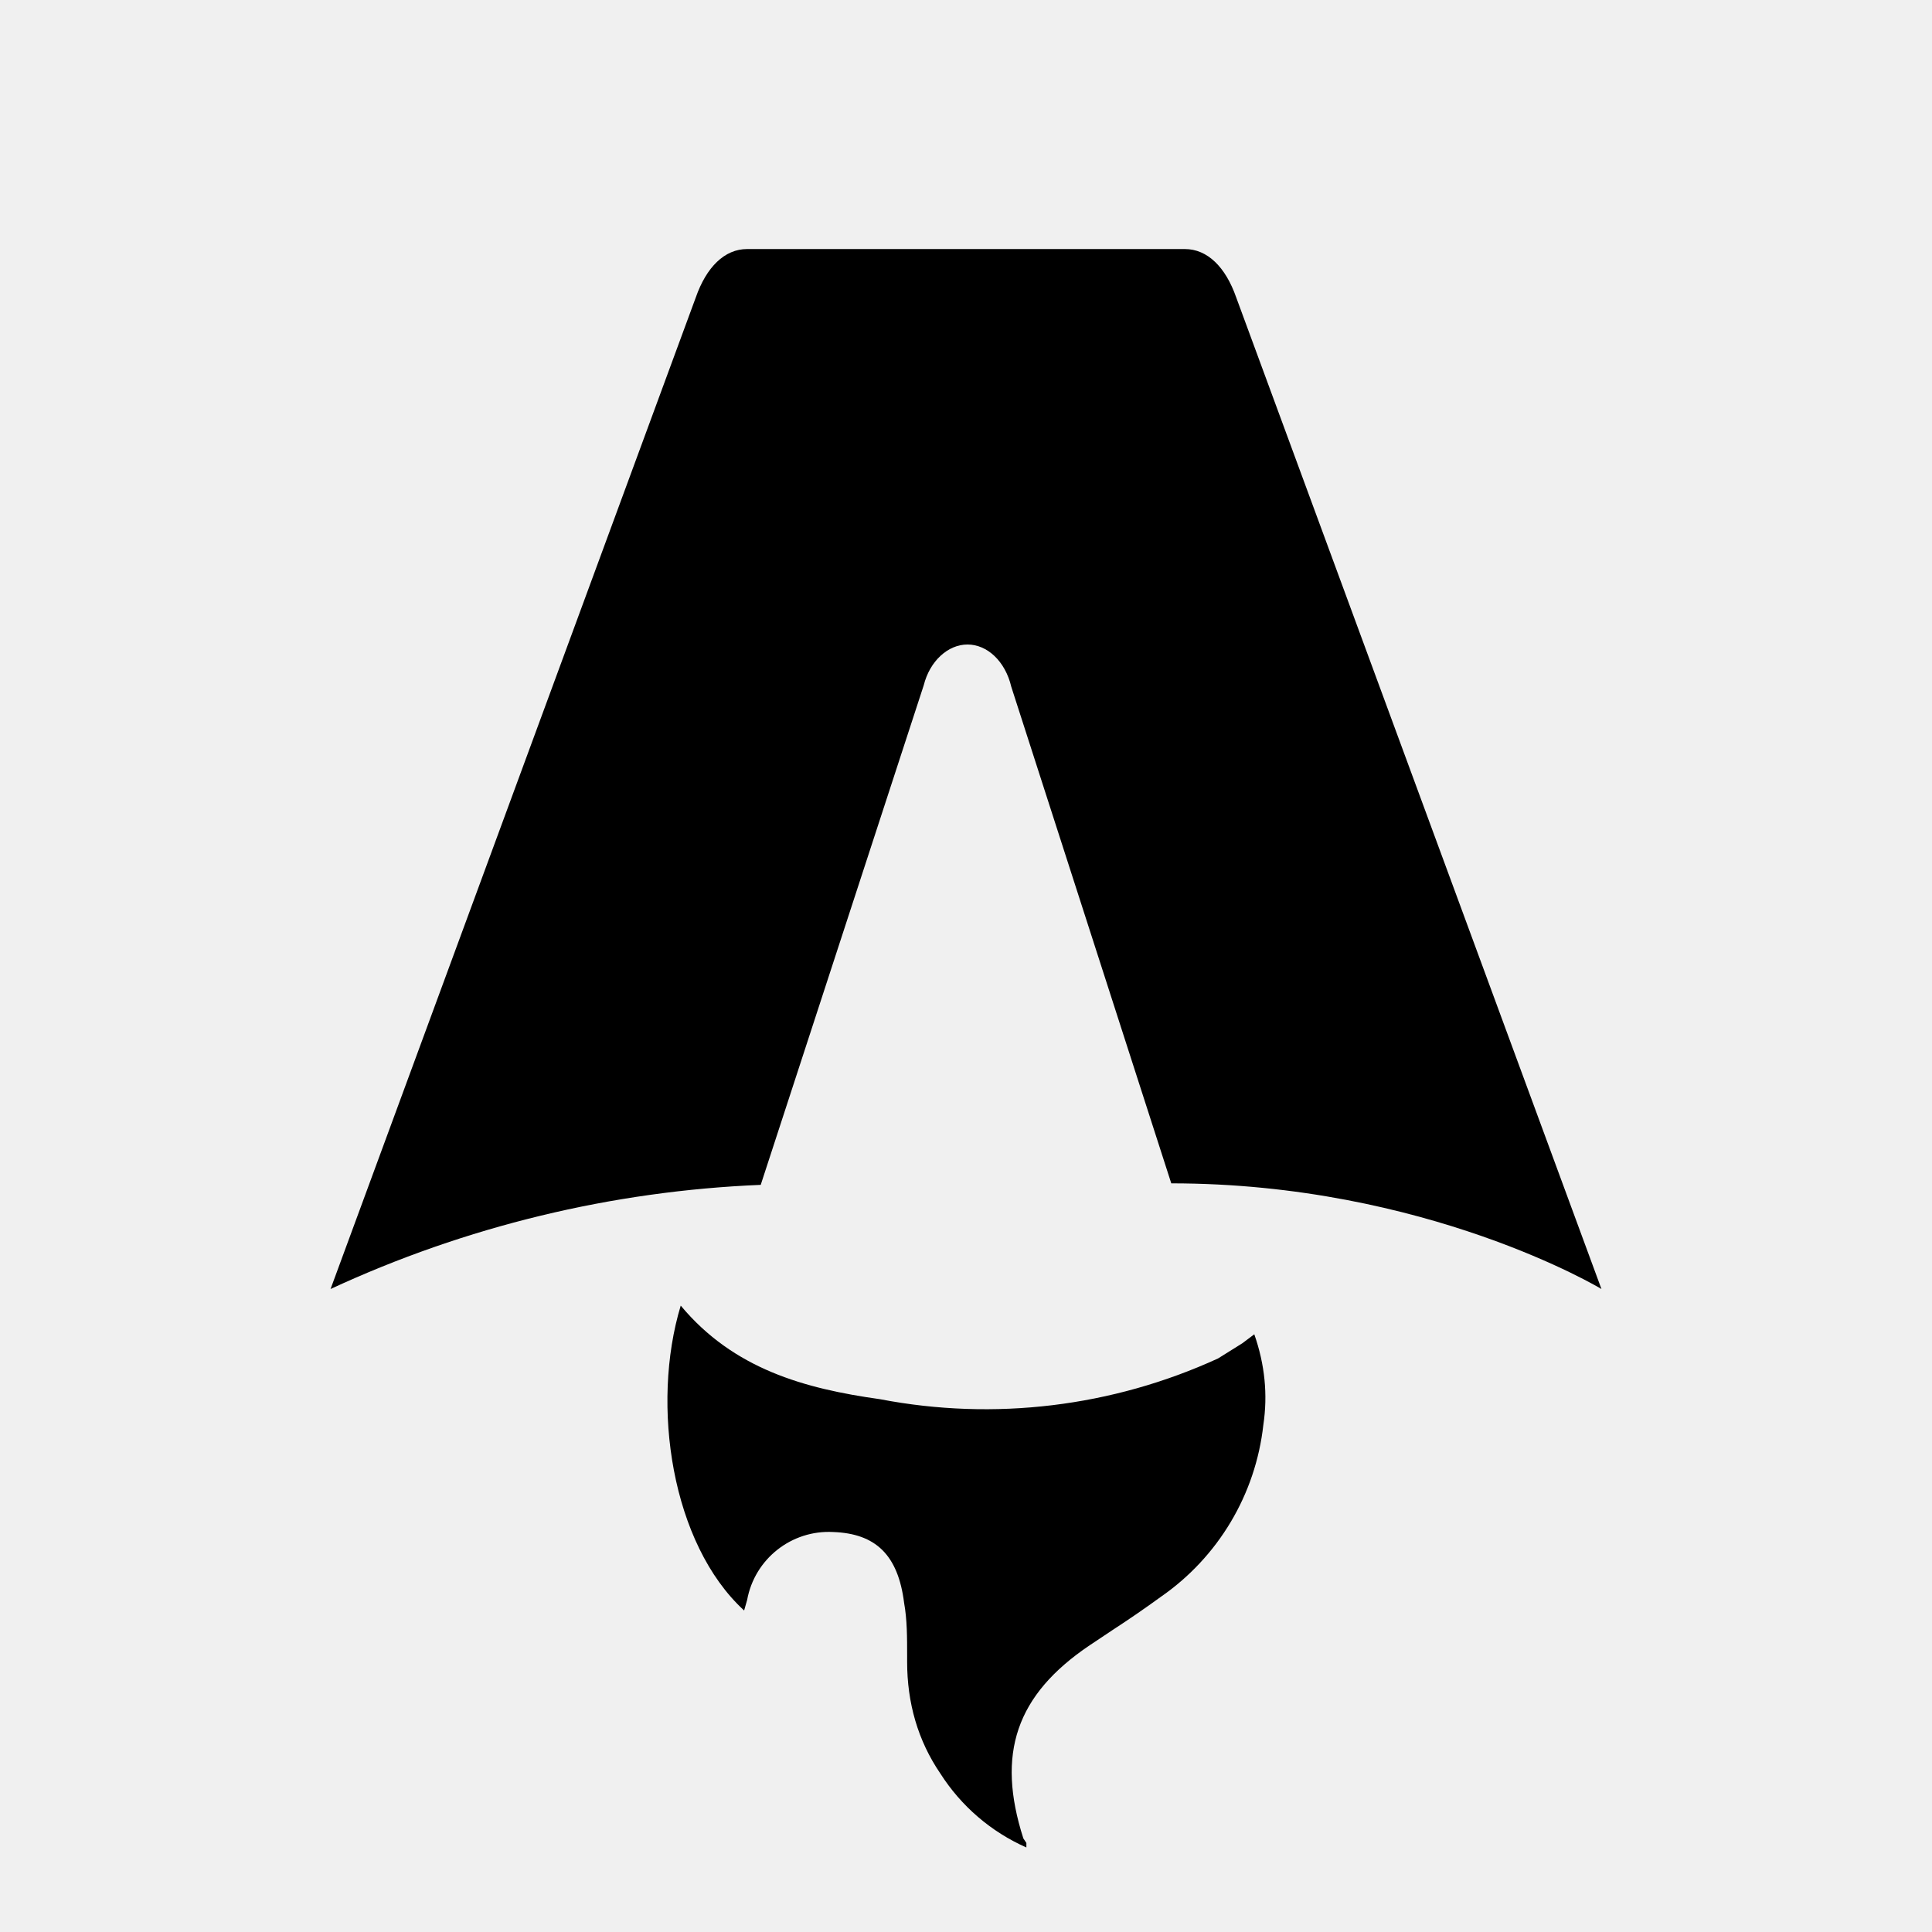
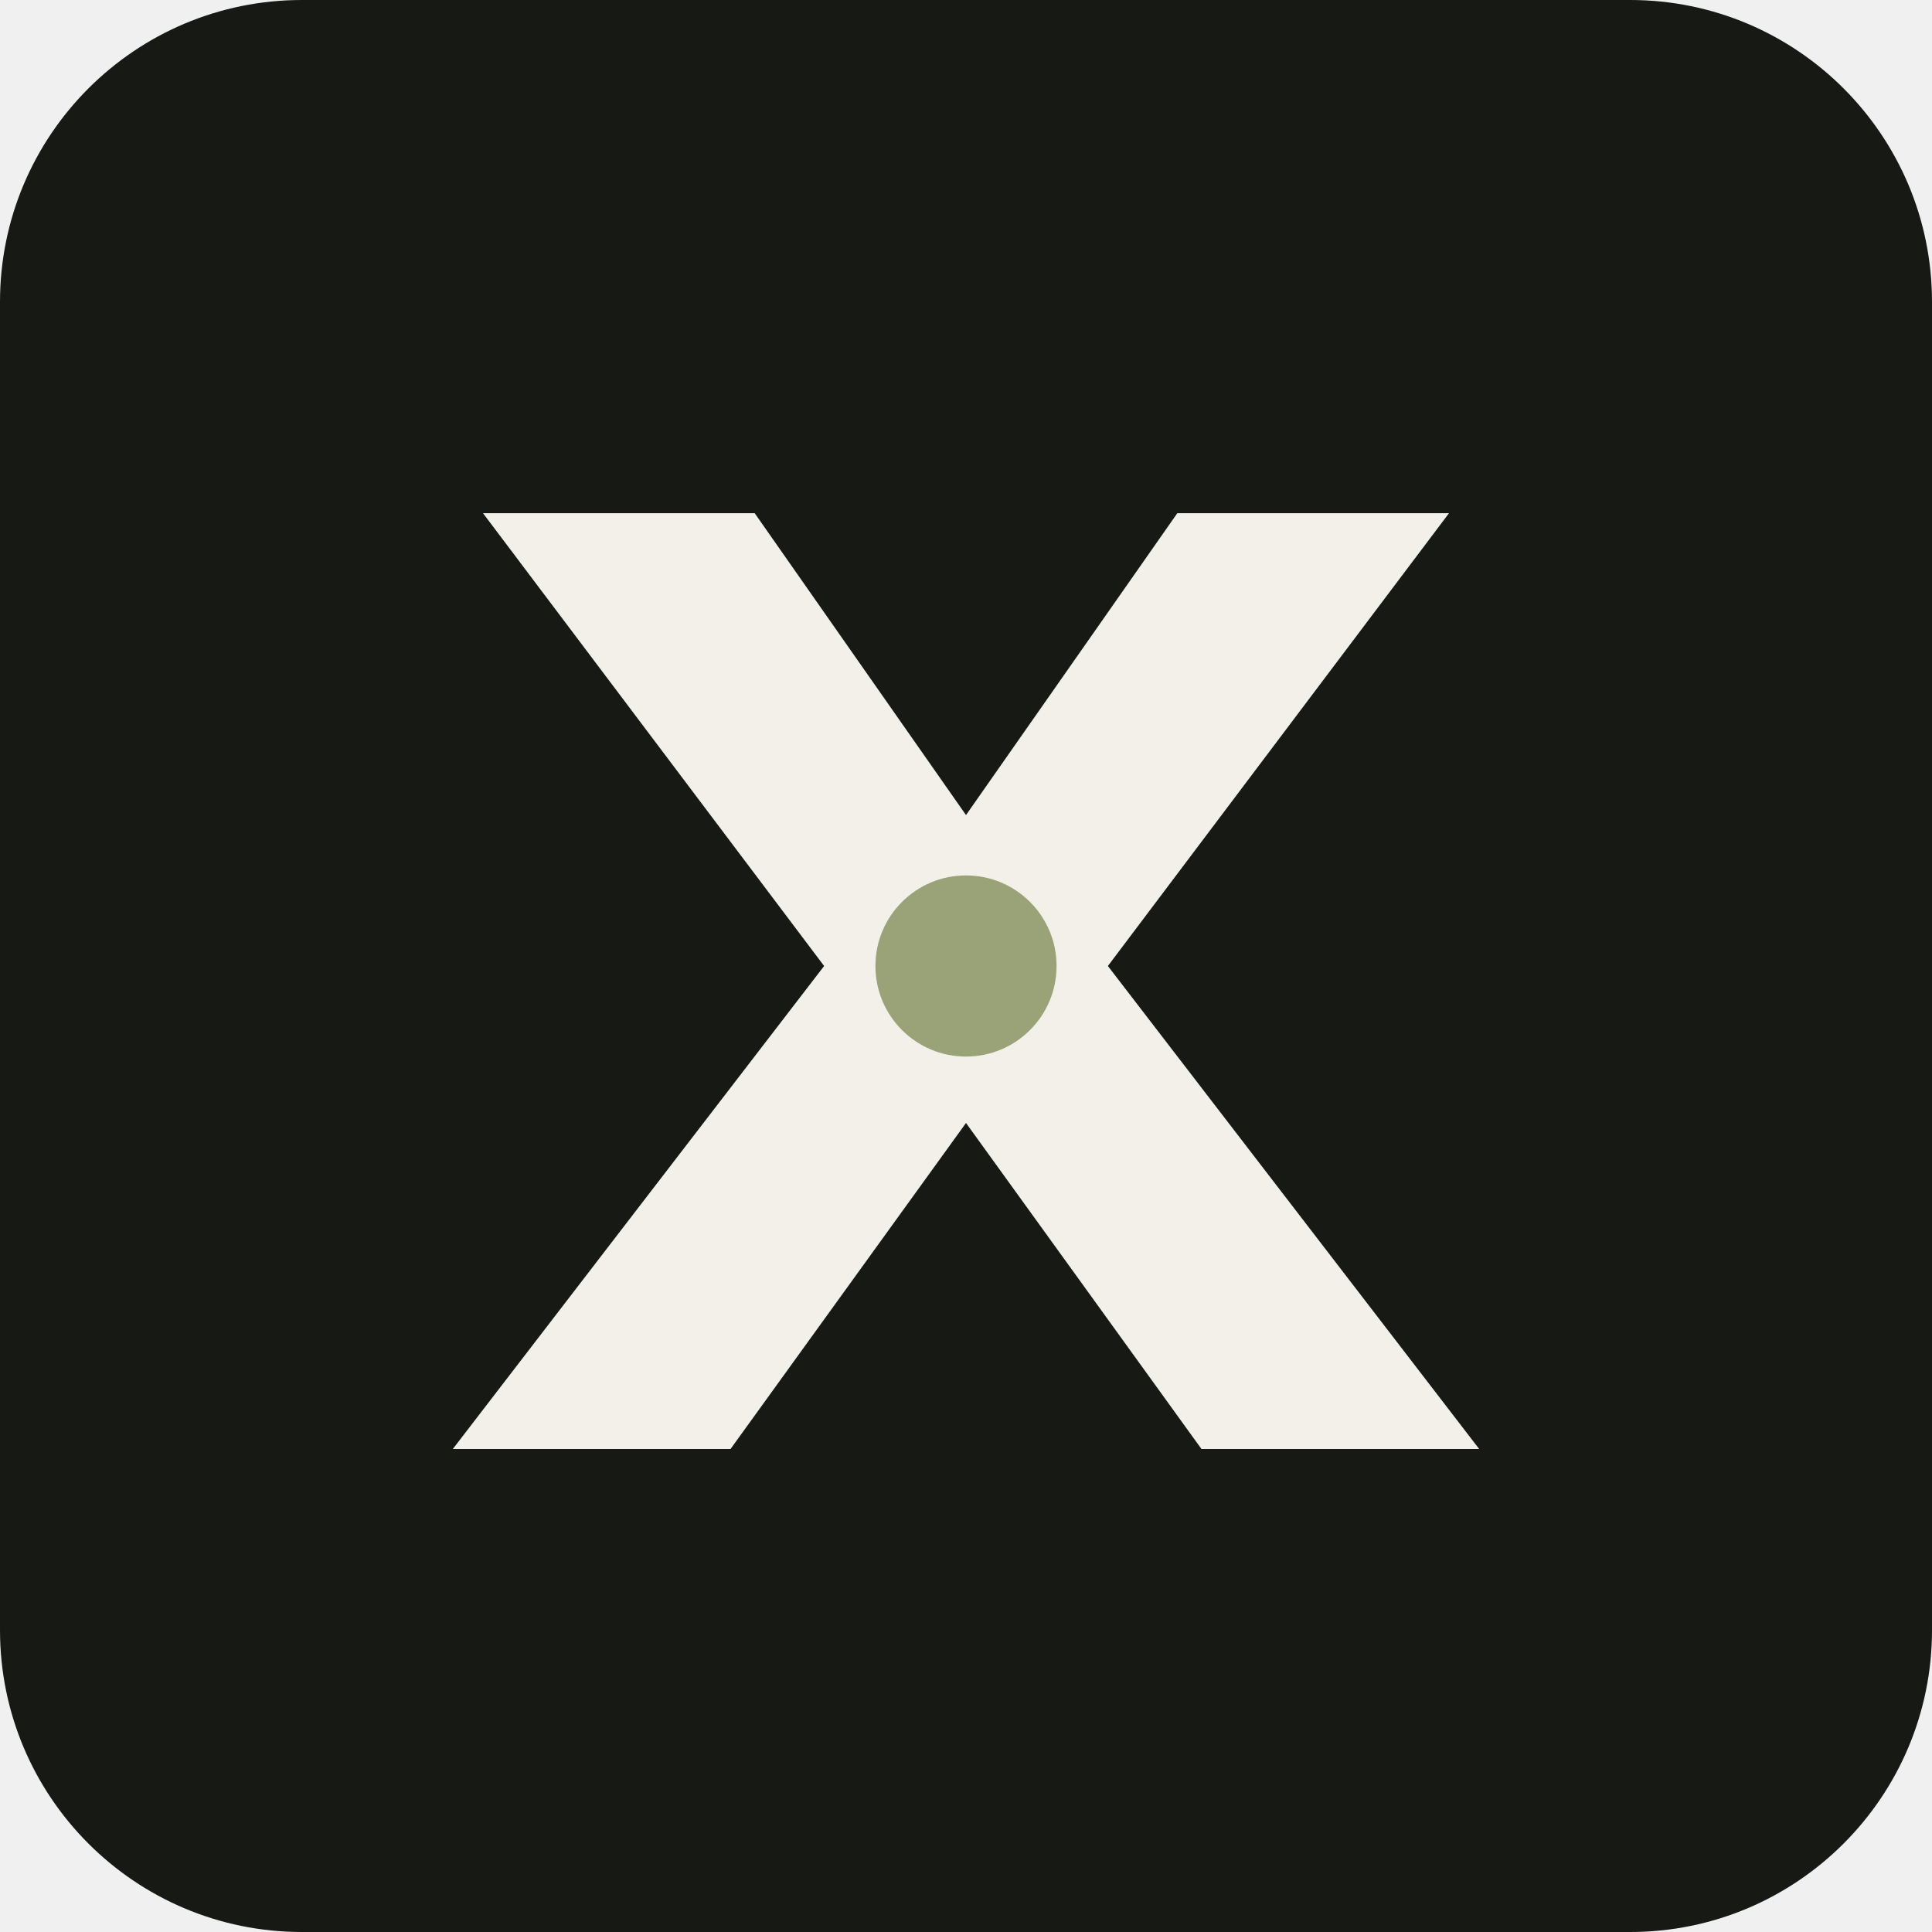
- <svg xmlns="http://www.w3.org/2000/svg" fill="none" viewBox="0 0 128 128">
-   <path d="M50.4 78.5a75.1 75.1 0 0 0-28.5 6.9l24.2-65.7c.7-2 1.9-3.2 3.4-3.2h29c1.5 0 2.7 1.2 3.4 3.2l24.2 65.7s-11.6-7-28.5-7L67 45.5c-.4-1.7-1.6-2.8-2.9-2.8-1.3 0-2.5 1.1-2.9 2.7L50.4 78.5Zm-1.1 28.2Zm-4.2-20.2c-2 6.6-.6 15.8 4.2 20.2a17.5 17.5 0 0 1 .2-.7 5.5 5.5 0 0 1 5.7-4.5c2.8.1 4.3 1.5 4.7 4.7.2 1.1.2 2.3.2 3.5v.4c0 2.7.7 5.2 2.2 7.4a13 13 0 0 0 5.7 4.9v-.3l-.2-.3c-1.8-5.6-.5-9.5 4.4-12.8l1.5-1a73 73 0 0 0 3.2-2.2 16 16 0 0 0 6.8-11.4c.3-2 .1-4-.6-6l-.8.6-1.6 1a37 37 0 0 1-22.4 2.7c-5-.7-9.7-2-13.2-6.2Z" />
-   <style>
-         path { fill: #000; }
-         @media (prefers-color-scheme: dark) {
-             path { fill: #FFF; }
-         }
-     </style>
+ <svg xmlns="http://www.w3.org/2000/svg" viewBox="0 0 64 64">
+   <rect width="64" height="64" rx="10" fill="#171915" />
+   <path d="M16 17h9l7 10 7-10h9L36.7 32 49 48h-9.2L32 37.2 24.2 48H15l12.3-16L16 17Z" fill="#f2f0e9" />
+   <circle cx="32" cy="32" r="3" fill="#9aa378" />
</svg>
